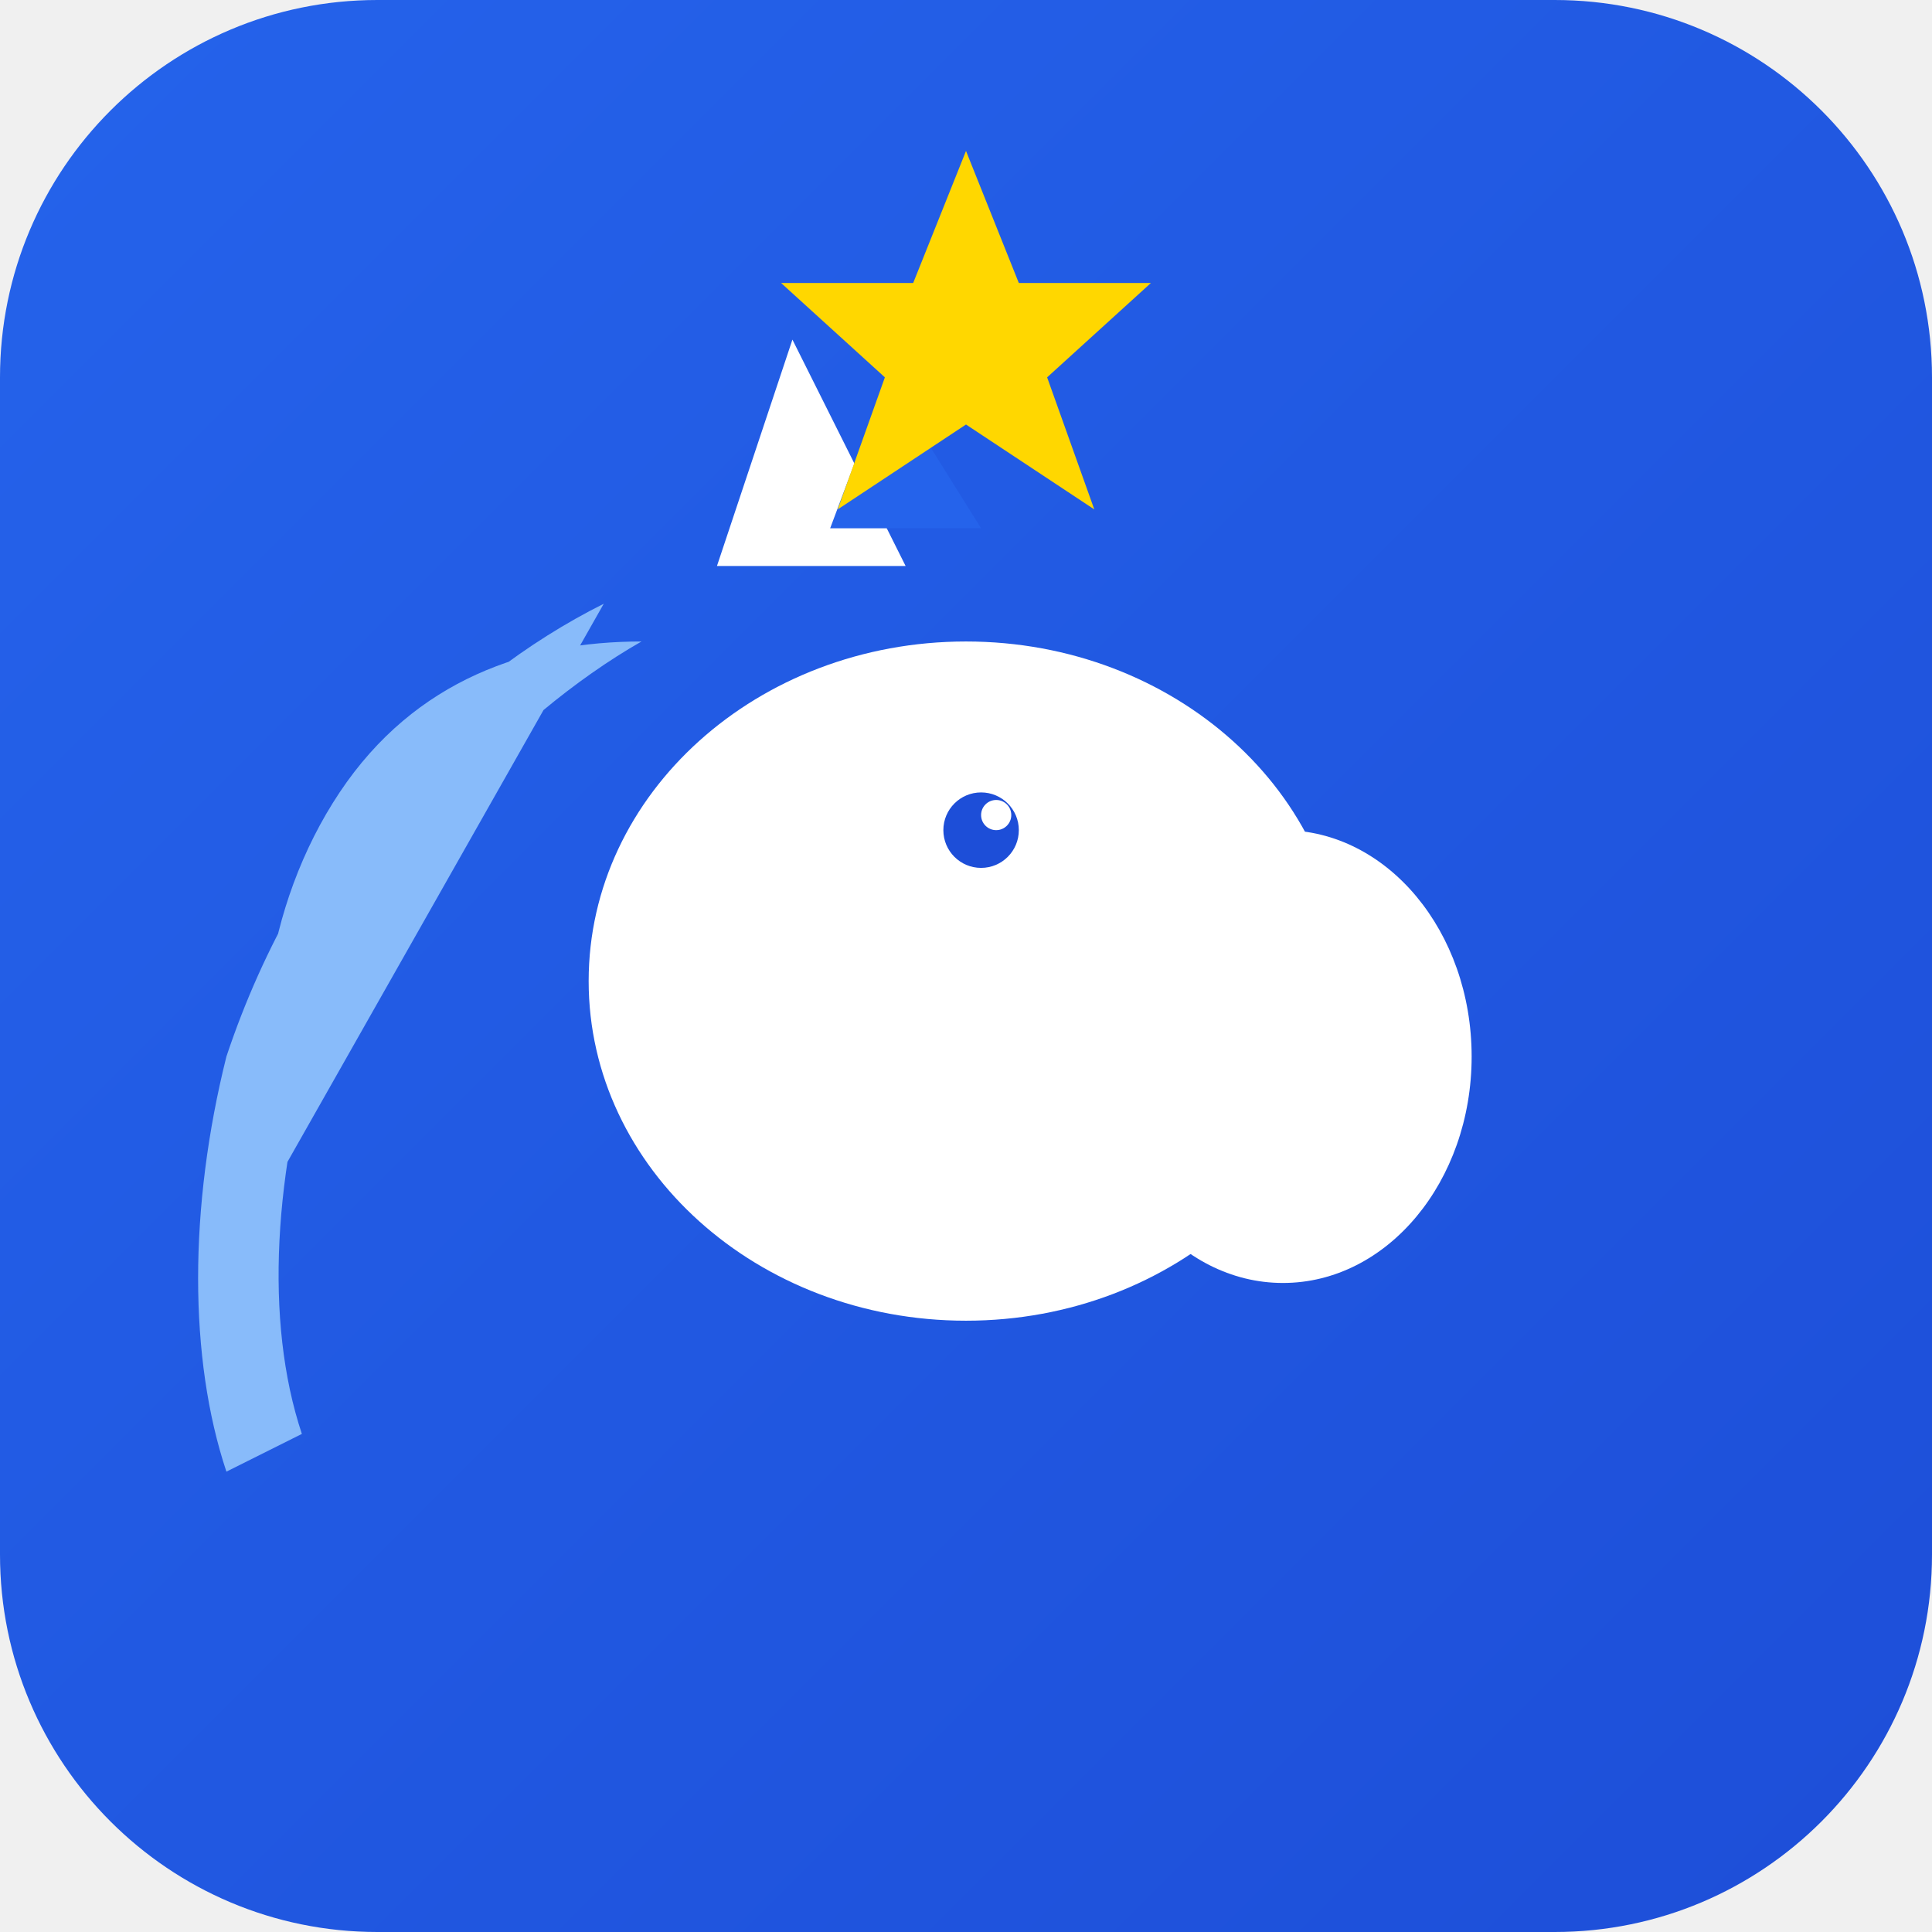
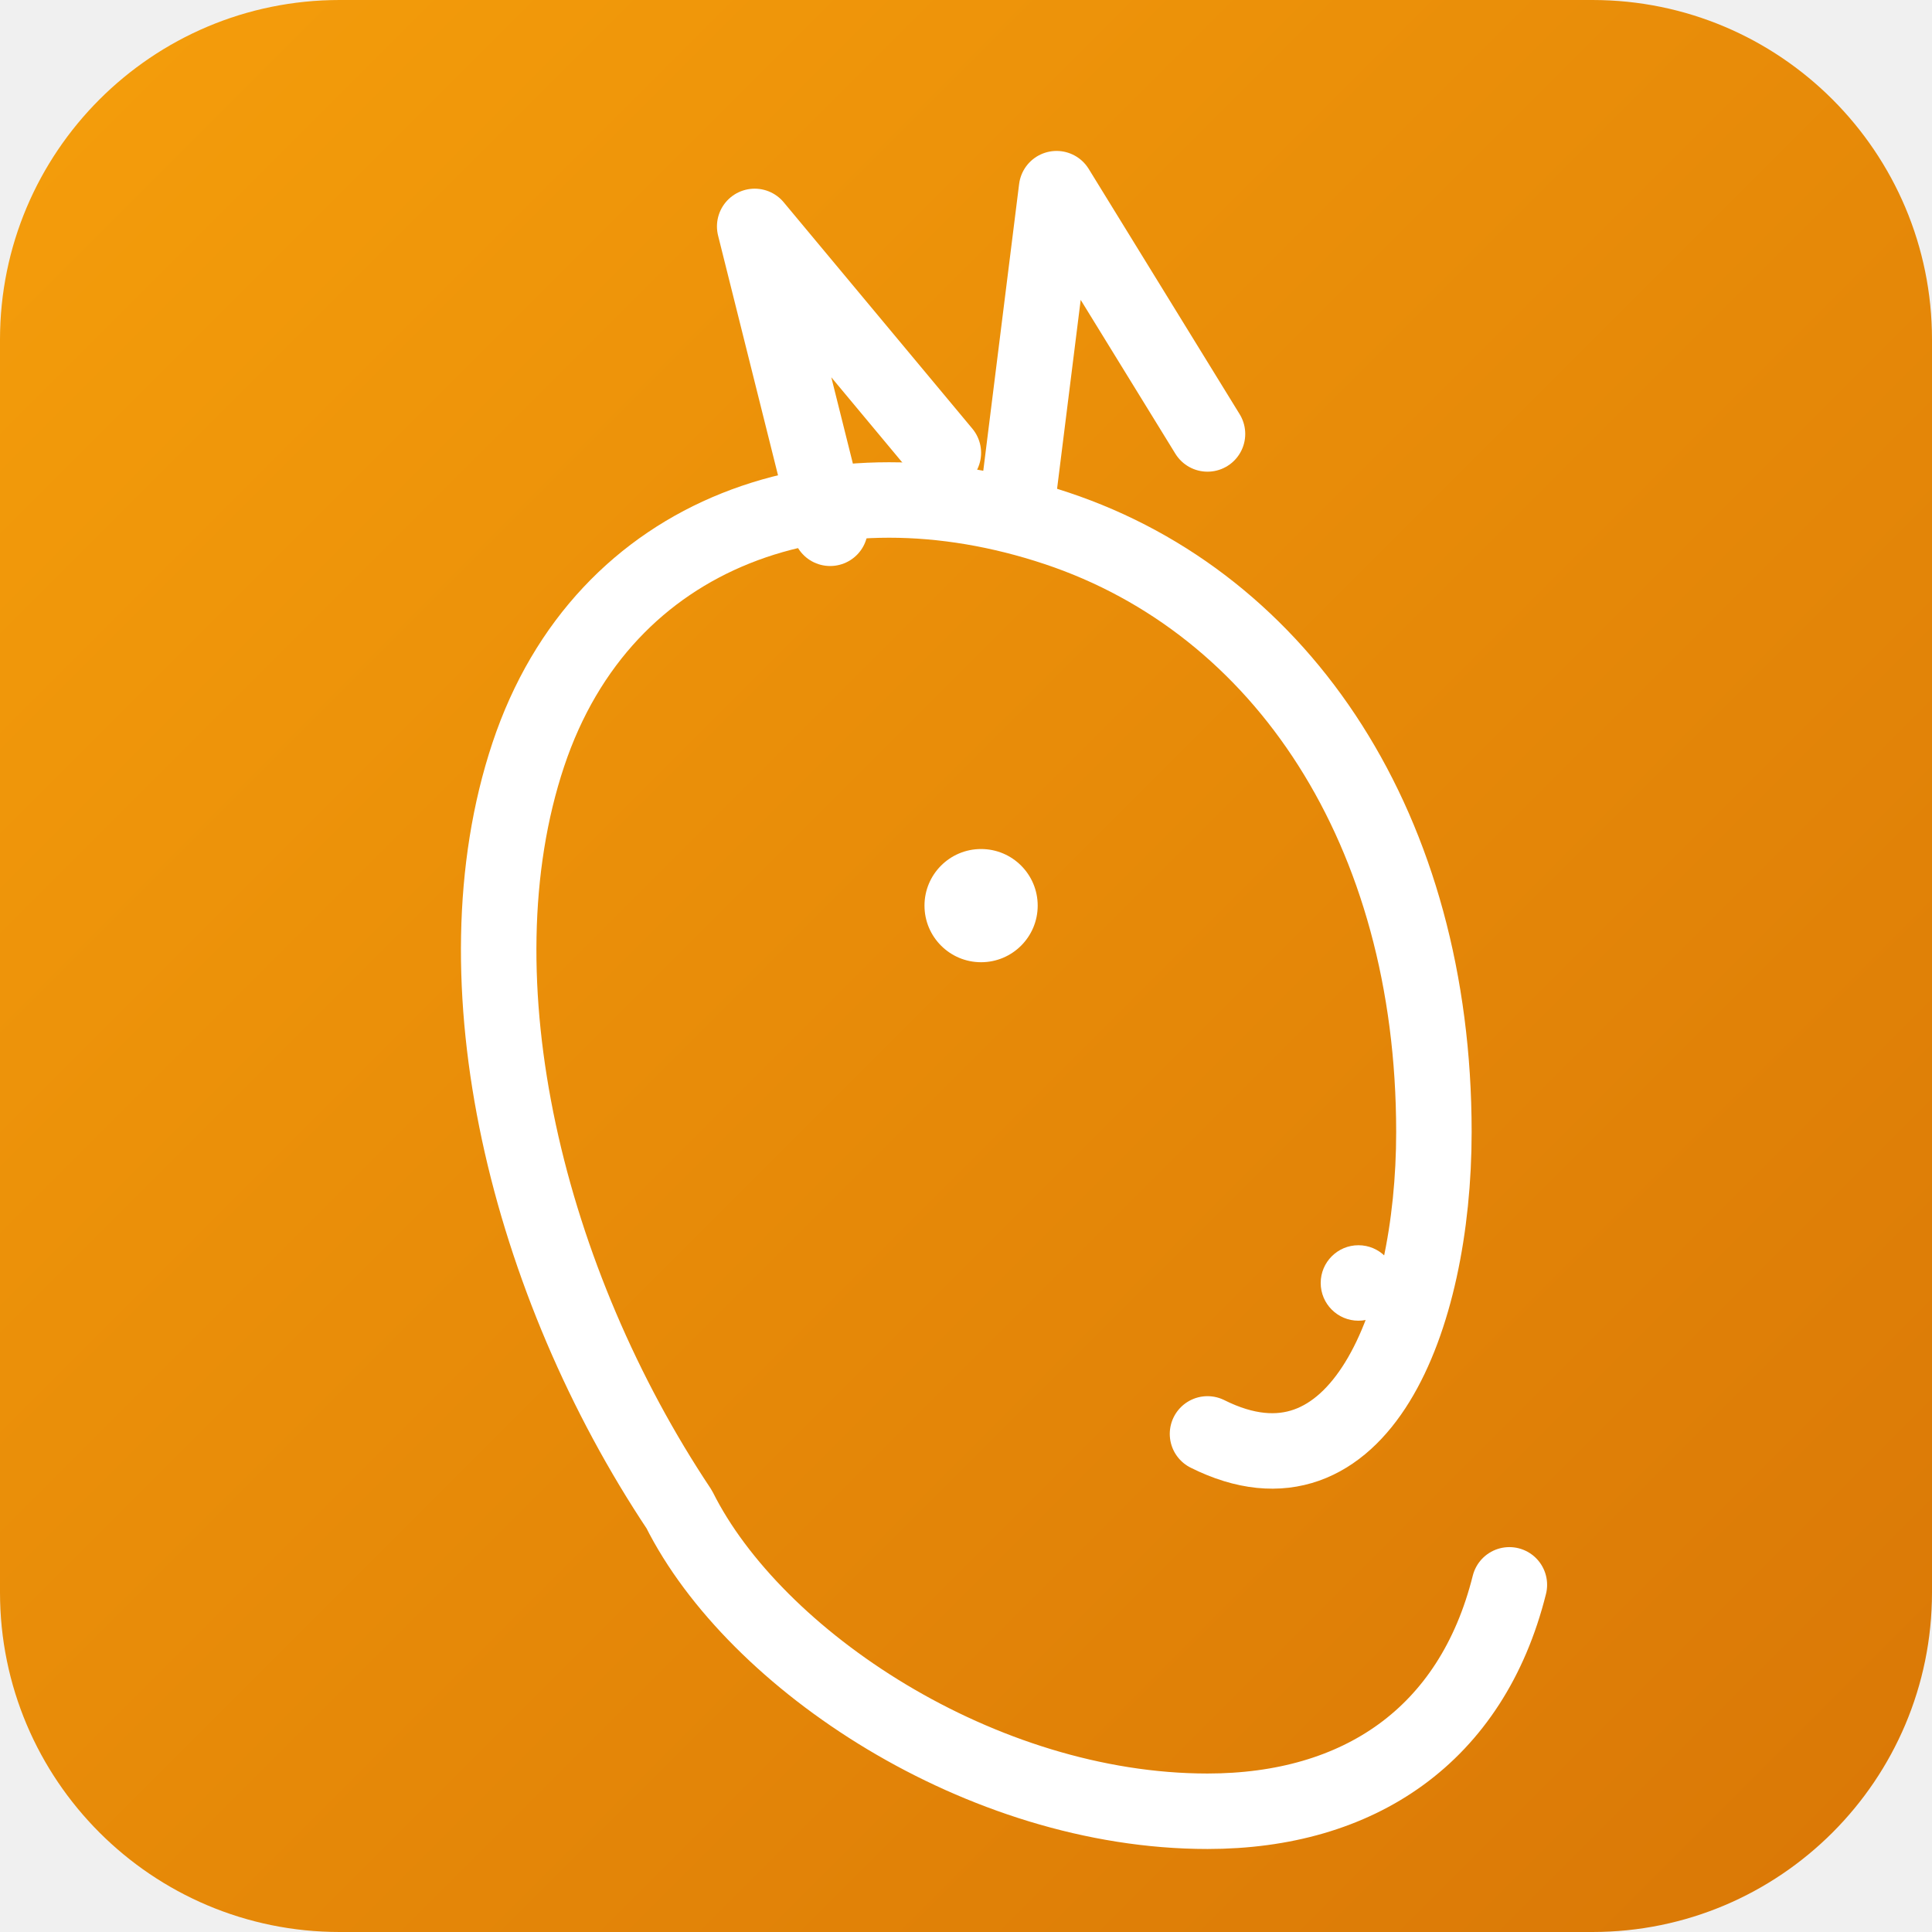
<svg xmlns="http://www.w3.org/2000/svg" viewBox="0 0 1024 1024">
  <defs>
-     <linearGradient id="horse" x1="0%" y1="0%" x2="100%" y2="100%">
-       <stop offset="0%" style="stop-color:#2563EB" />
-       <stop offset="100%" style="stop-color:#1D4ED8" />
+     <linearGradient id="grad" x1="0%" y1="0%" x2="100%" y2="100%">
+       <stop offset="0%" style="stop-color:#F59E0B" />
+       <stop offset="100%" style="stop-color:#D97706" />
    </linearGradient>
  </defs>
-   <rect width="1024" height="1024" rx="200" fill="url(#horse)" />
-   <g fill="#FFFFFF">
-     <ellipse cx="512" cy="520" rx="200" ry="180" />
-     <ellipse cx="680" cy="560" rx="100" ry="120" />
-     <circle cx="520" cy="440" r="35" />
-     <circle cx="520" cy="440" r="20" fill="#1D4ED8" />
-     <circle cx="528" cy="432" r="8" fill="white" />
-     <path d="M380 300 L420 180 L480 300Z" />
-     <path d="M440 280 L470 200 L520 280Z" fill="#2563EB" />
-   </g>
-   <path d="M320 320 C240 360 160 440 120 560 C100 640 100 720 120 780 L160 760 C140 700 145 620 170 540 C195 460 270 380 340 340 C280 340 220 360 180 420 C140 480 130 560 150 620" fill="#93C5FD" opacity="0.9" />
-   <g fill="#FFD700">
-     <polygon points="512,80 540,150 610,150 555,200 580,270 512,225 444,270 469,200 414,150 484,150" />
+   <rect width="1024" height="1024" rx="180" fill="url(#grad)" />
+   <g fill="none" stroke="white" stroke-width="40" stroke-linecap="round" stroke-linejoin="round">
+     <path d="M640 760 C720 800 760 700 760 600 C760 440 680 320 560 280 C440 240 320 280 280 400 C240 520 280 680 360 800 C400 880 520 960 640 960 C720 960 780 920 800 840" />
+     <path d="M440 280 L400 120 L500 240" />
+     <path d="M540 260 L560 100 L640 230" />
+     <circle cx="520" cy="480" r="30" fill="white" stroke="none" />
+     <circle cx="720" cy="680" r="20" fill="white" stroke="none" />
  </g>
</svg>
